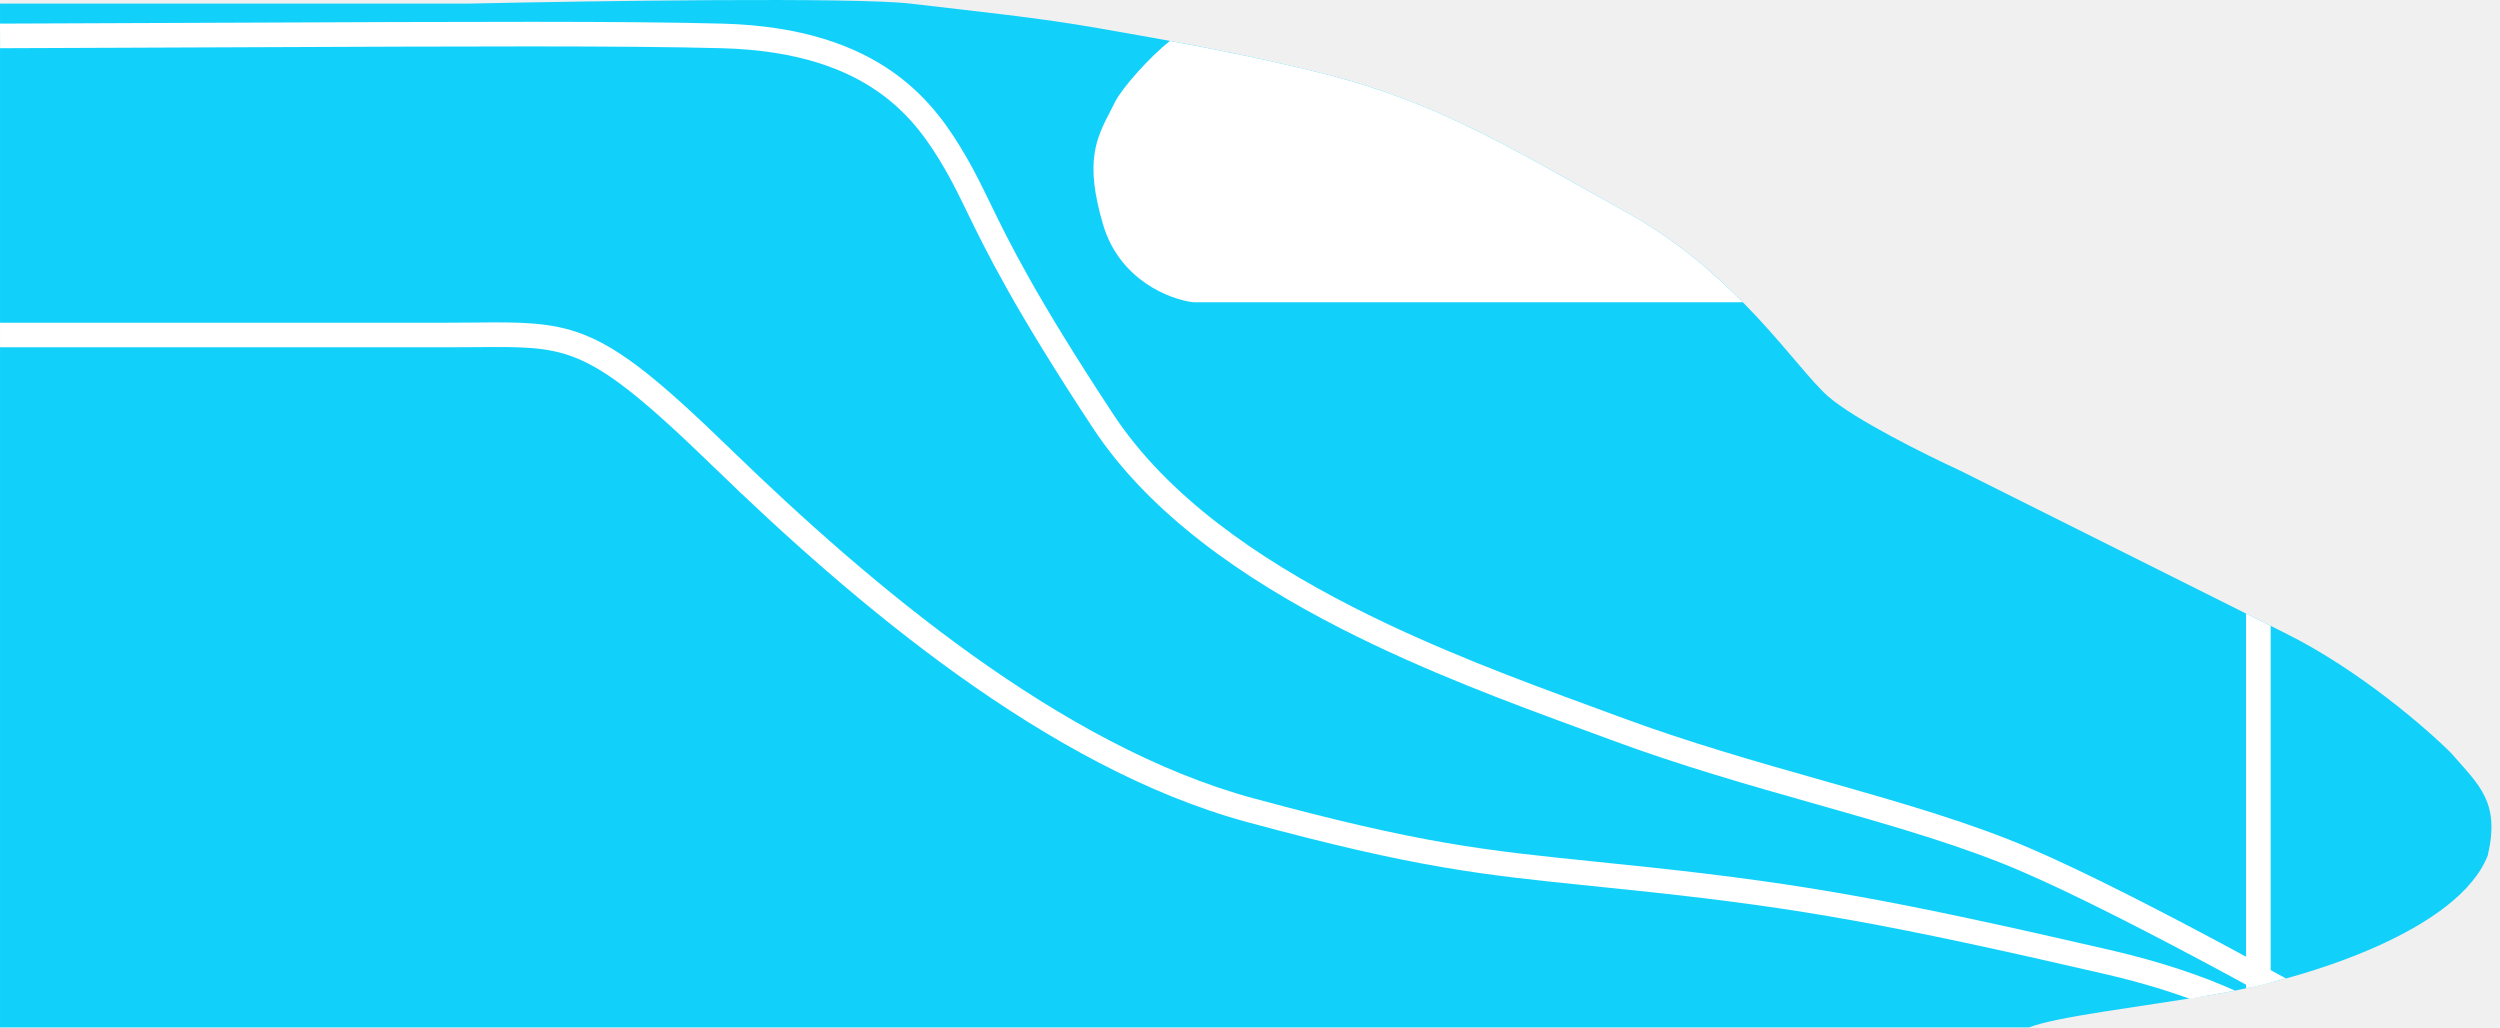
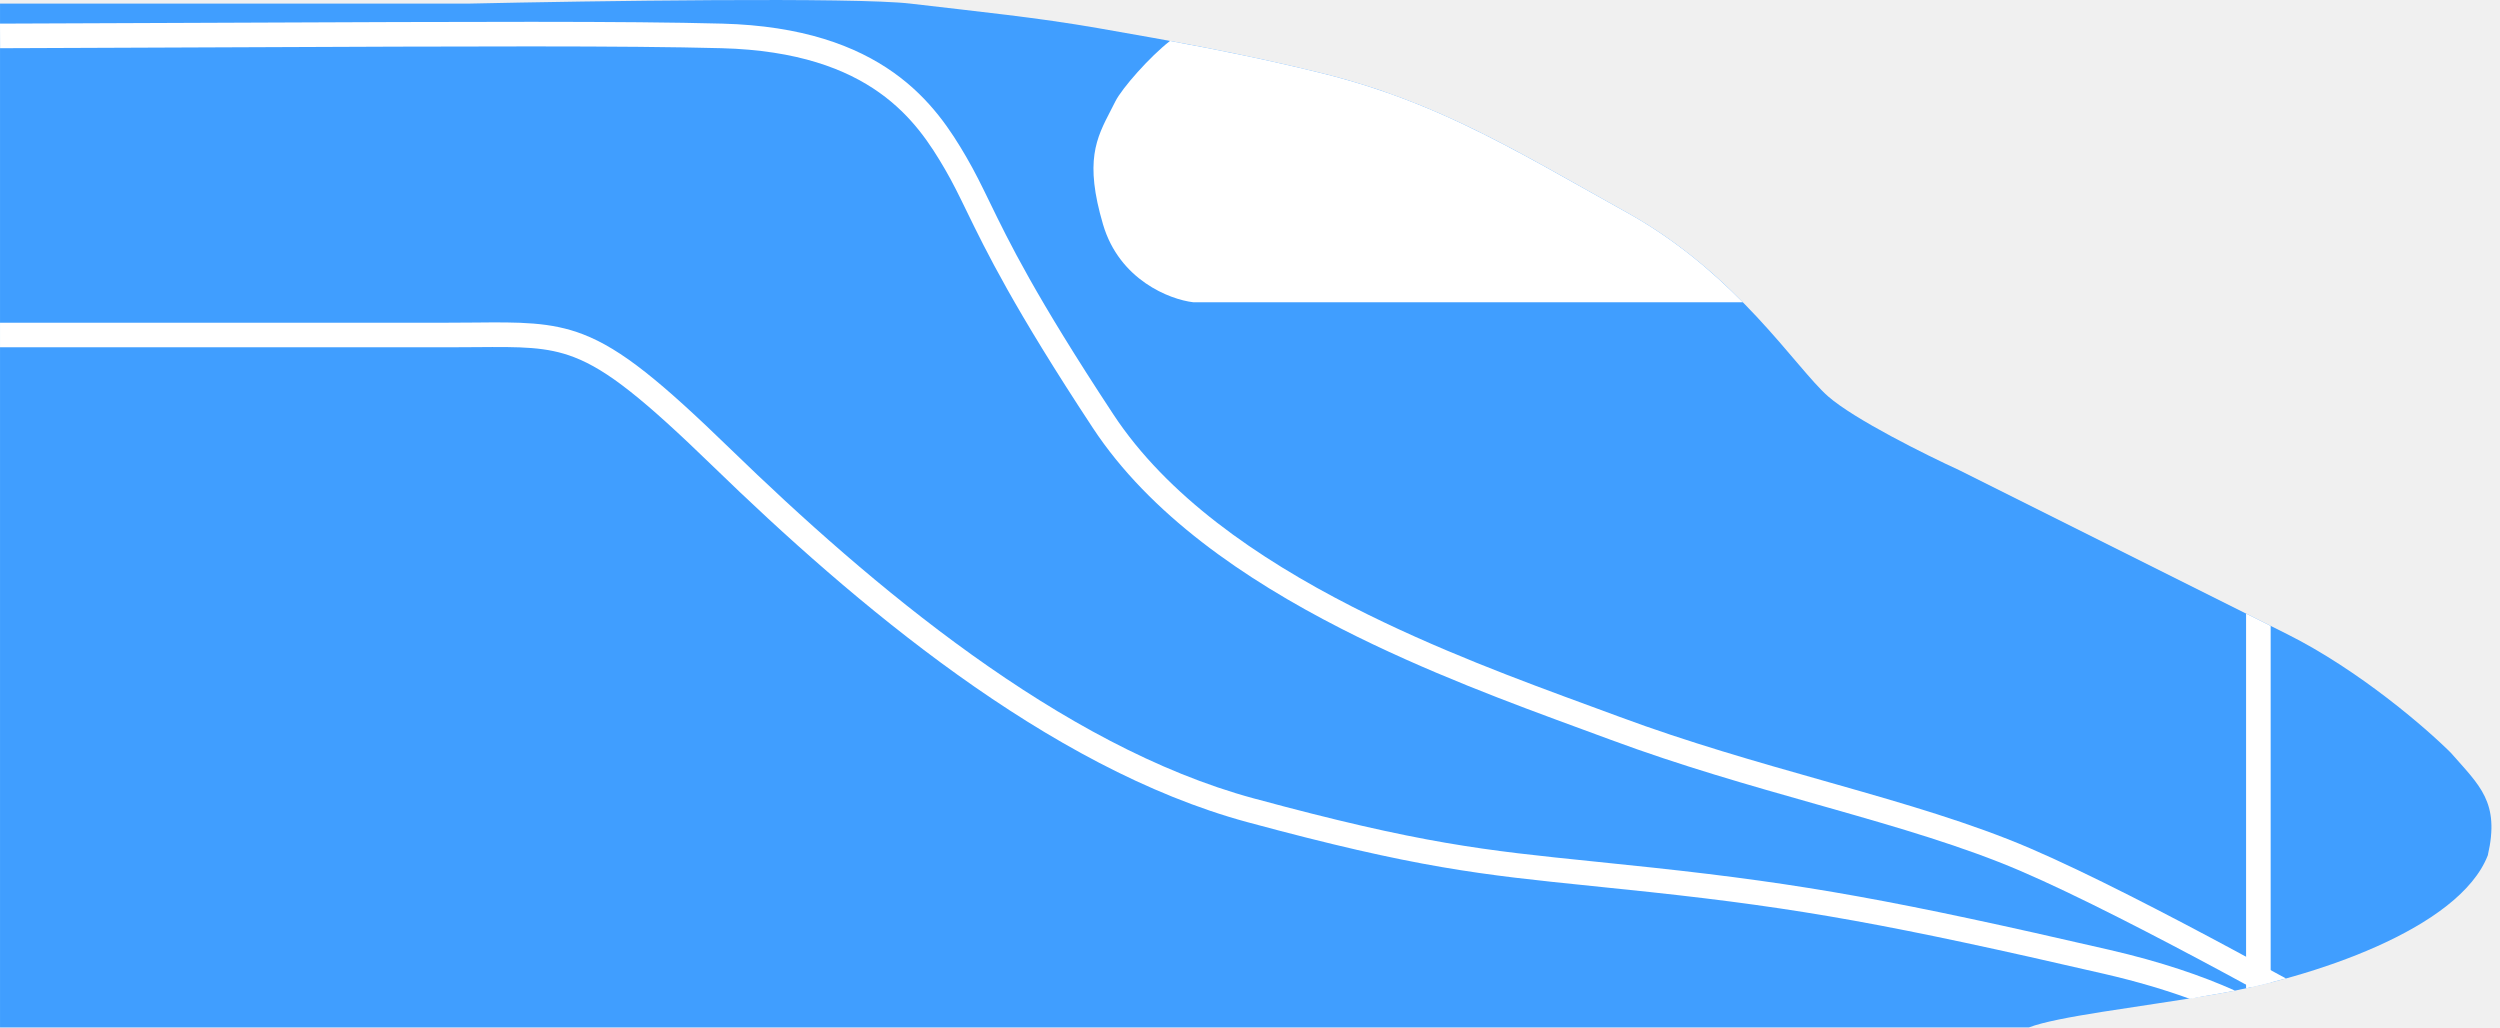
<svg xmlns="http://www.w3.org/2000/svg" width="146" height="60" viewBox="0 0 146 60" fill="none">
-   <path d="M133.564 37.03C137.775 39.136 141.699 42.533 143.135 43.969C144.809 45.883 146.006 46.84 145.288 49.951C143.614 54.258 135 57.129 129.258 58.086C124.664 58.852 120.165 59.362 118.491 60H0.001V0.211L27.33 0.211C34.588 0.052 49.917 -0.171 53.171 0.211C57.239 0.69 60.56 1.021 64.15 1.647C68.43 2.393 72.451 3.106 77.098 4.251C84.01 5.954 88.555 8.825 95.016 12.414C101.476 16.003 104.852 21.478 106.767 23.153C108.298 24.493 112.509 26.582 114.423 27.46L133.564 37.03Z" fill="#11D1FB" />
+   <path d="M133.564 37.03C137.775 39.136 141.699 42.533 143.135 43.969C144.809 45.883 146.006 46.84 145.288 49.951C143.614 54.258 135 57.129 129.258 58.086C124.664 58.852 120.165 59.362 118.491 60H0.001V0.211L27.33 0.211C34.588 0.052 49.917 -0.171 53.171 0.211C57.239 0.69 60.56 1.021 64.15 1.647C68.43 2.393 72.451 3.106 77.098 4.251C84.01 5.954 88.555 8.825 95.016 12.414C101.476 16.003 104.852 21.478 106.767 23.153C108.298 24.493 112.509 26.582 114.423 27.46L133.564 37.03Z" fill="#409eff" />
  <path fill-rule="evenodd" clip-rule="evenodd" d="M127.891 58.334C126.457 57.812 124.795 57.315 122.875 56.871C110.449 54.004 105.215 53.053 96.4 52.1C95.155 51.966 94.023 51.85 92.964 51.742L92.964 51.742C86.494 51.08 82.763 50.699 72.842 48.012C61.161 44.848 49.798 35.152 41.664 27.257C37.581 23.294 35.467 21.609 33.532 20.862C31.919 20.24 30.411 20.252 27.816 20.273C27.301 20.277 26.743 20.282 26.133 20.282H0.001V18.846H26.133C26.701 18.846 27.233 18.841 27.736 18.837C30.333 18.812 32.16 18.794 34.048 19.523C36.3 20.391 38.612 22.295 42.664 26.227C50.8 34.124 61.929 43.569 73.217 46.626C83.026 49.283 86.668 49.655 93.107 50.313L93.107 50.313C94.167 50.422 95.303 50.538 96.555 50.673C105.446 51.634 110.739 52.598 123.197 55.472C126.186 56.162 128.597 56.986 130.524 57.853C130.09 57.94 129.666 58.018 129.257 58.086C128.8 58.162 128.344 58.246 127.891 58.334Z" fill="white" />
  <path fill-rule="evenodd" clip-rule="evenodd" d="M131.448 57.656C130.944 57.382 130.417 57.096 129.874 56.804C125.986 54.71 121.286 52.272 117.968 50.85C114.668 49.436 110.884 48.333 106.81 47.176L106.04 46.957C102.204 45.869 98.14 44.717 94.075 43.207C93.54 43.008 92.977 42.801 92.389 42.586L92.387 42.585L92.387 42.585C88.392 41.118 83.267 39.236 78.326 36.713C72.664 33.822 67.149 30.043 63.817 24.984C59.195 17.966 57.583 14.653 56.454 12.334L56.454 12.334C56.007 11.415 55.635 10.652 55.183 9.877C54.358 8.463 53.284 6.779 51.349 5.405C49.421 4.035 46.575 2.932 42.146 2.815C36.453 2.666 27.856 2.702 13.367 2.763C9.38 2.78 4.947 2.798 0.005 2.816L-4.60121e-06 1.38C4.933 1.363 9.36 1.344 13.344 1.327C27.841 1.266 36.467 1.23 42.183 1.38C46.846 1.503 49.982 2.673 52.181 4.234C54.373 5.791 55.572 7.696 56.423 9.153C56.938 10.037 57.334 10.851 57.8 11.81C58.92 14.116 60.447 17.256 65.016 24.194C68.144 28.944 73.396 32.583 78.979 35.434C83.837 37.915 88.875 39.766 92.874 41.234L92.874 41.234C93.465 41.451 94.033 41.66 94.575 41.861C98.585 43.35 102.597 44.489 106.443 45.579L106.443 45.579L107.202 45.795C111.263 46.948 115.135 48.074 118.534 49.531C121.916 50.98 126.667 53.447 130.555 55.54C131.614 56.11 132.611 56.654 133.501 57.143C132.805 57.335 132.117 57.506 131.448 57.656Z" fill="white" />
  <path fill-rule="evenodd" clip-rule="evenodd" d="M132.607 36.552V57.379C132.121 57.502 131.641 57.615 131.171 57.717V35.834L132.607 36.552Z" fill="white" />
  <path fill-rule="evenodd" clip-rule="evenodd" d="M101.78 17.651H69.68C68.324 17.491 65.373 16.358 64.416 13.104C63.331 9.414 64.018 8.087 64.87 6.443L64.87 6.443C64.957 6.275 65.045 6.104 65.134 5.926C65.523 5.149 67.155 3.302 68.328 2.391C71.147 2.91 73.982 3.484 77.098 4.252C77.098 4.252 77.098 4.252 77.098 4.252C81.229 5.269 84.515 6.705 87.87 8.461C89.423 9.274 90.991 10.156 92.664 11.097C93.423 11.524 94.204 11.964 95.016 12.414C97.8 13.961 100.011 15.858 101.78 17.651Z" fill="white" />
</svg>
